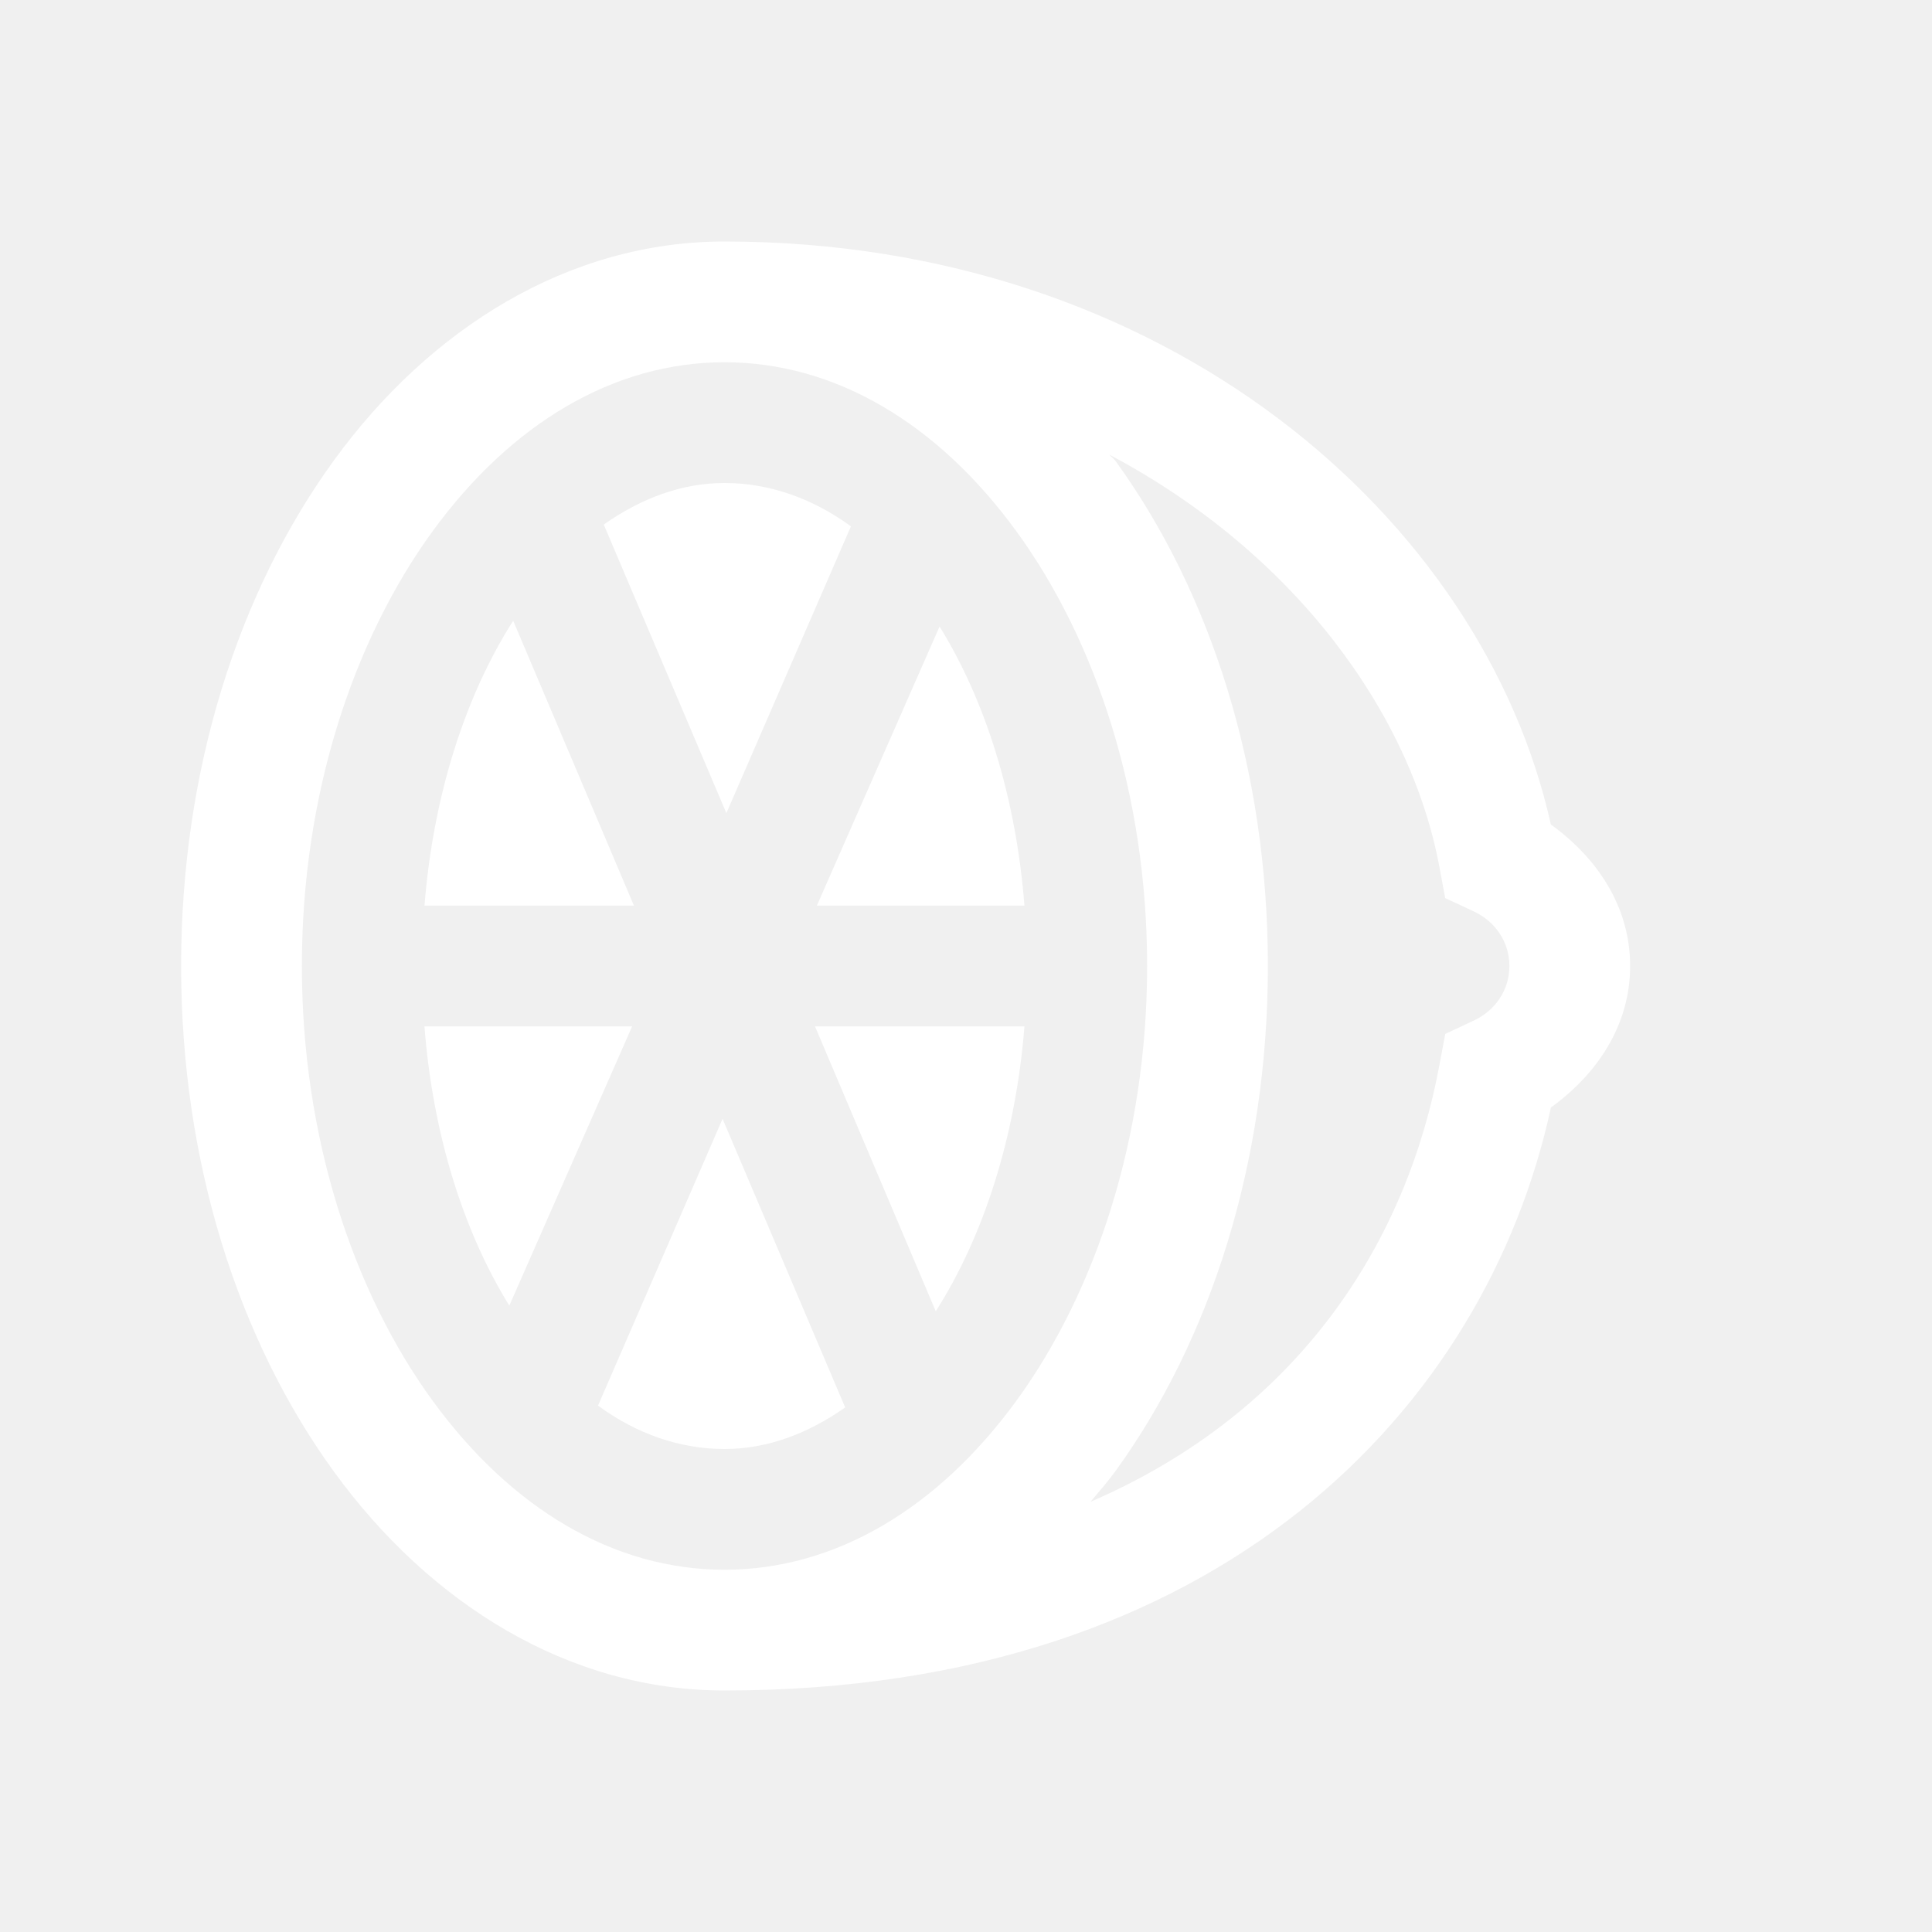
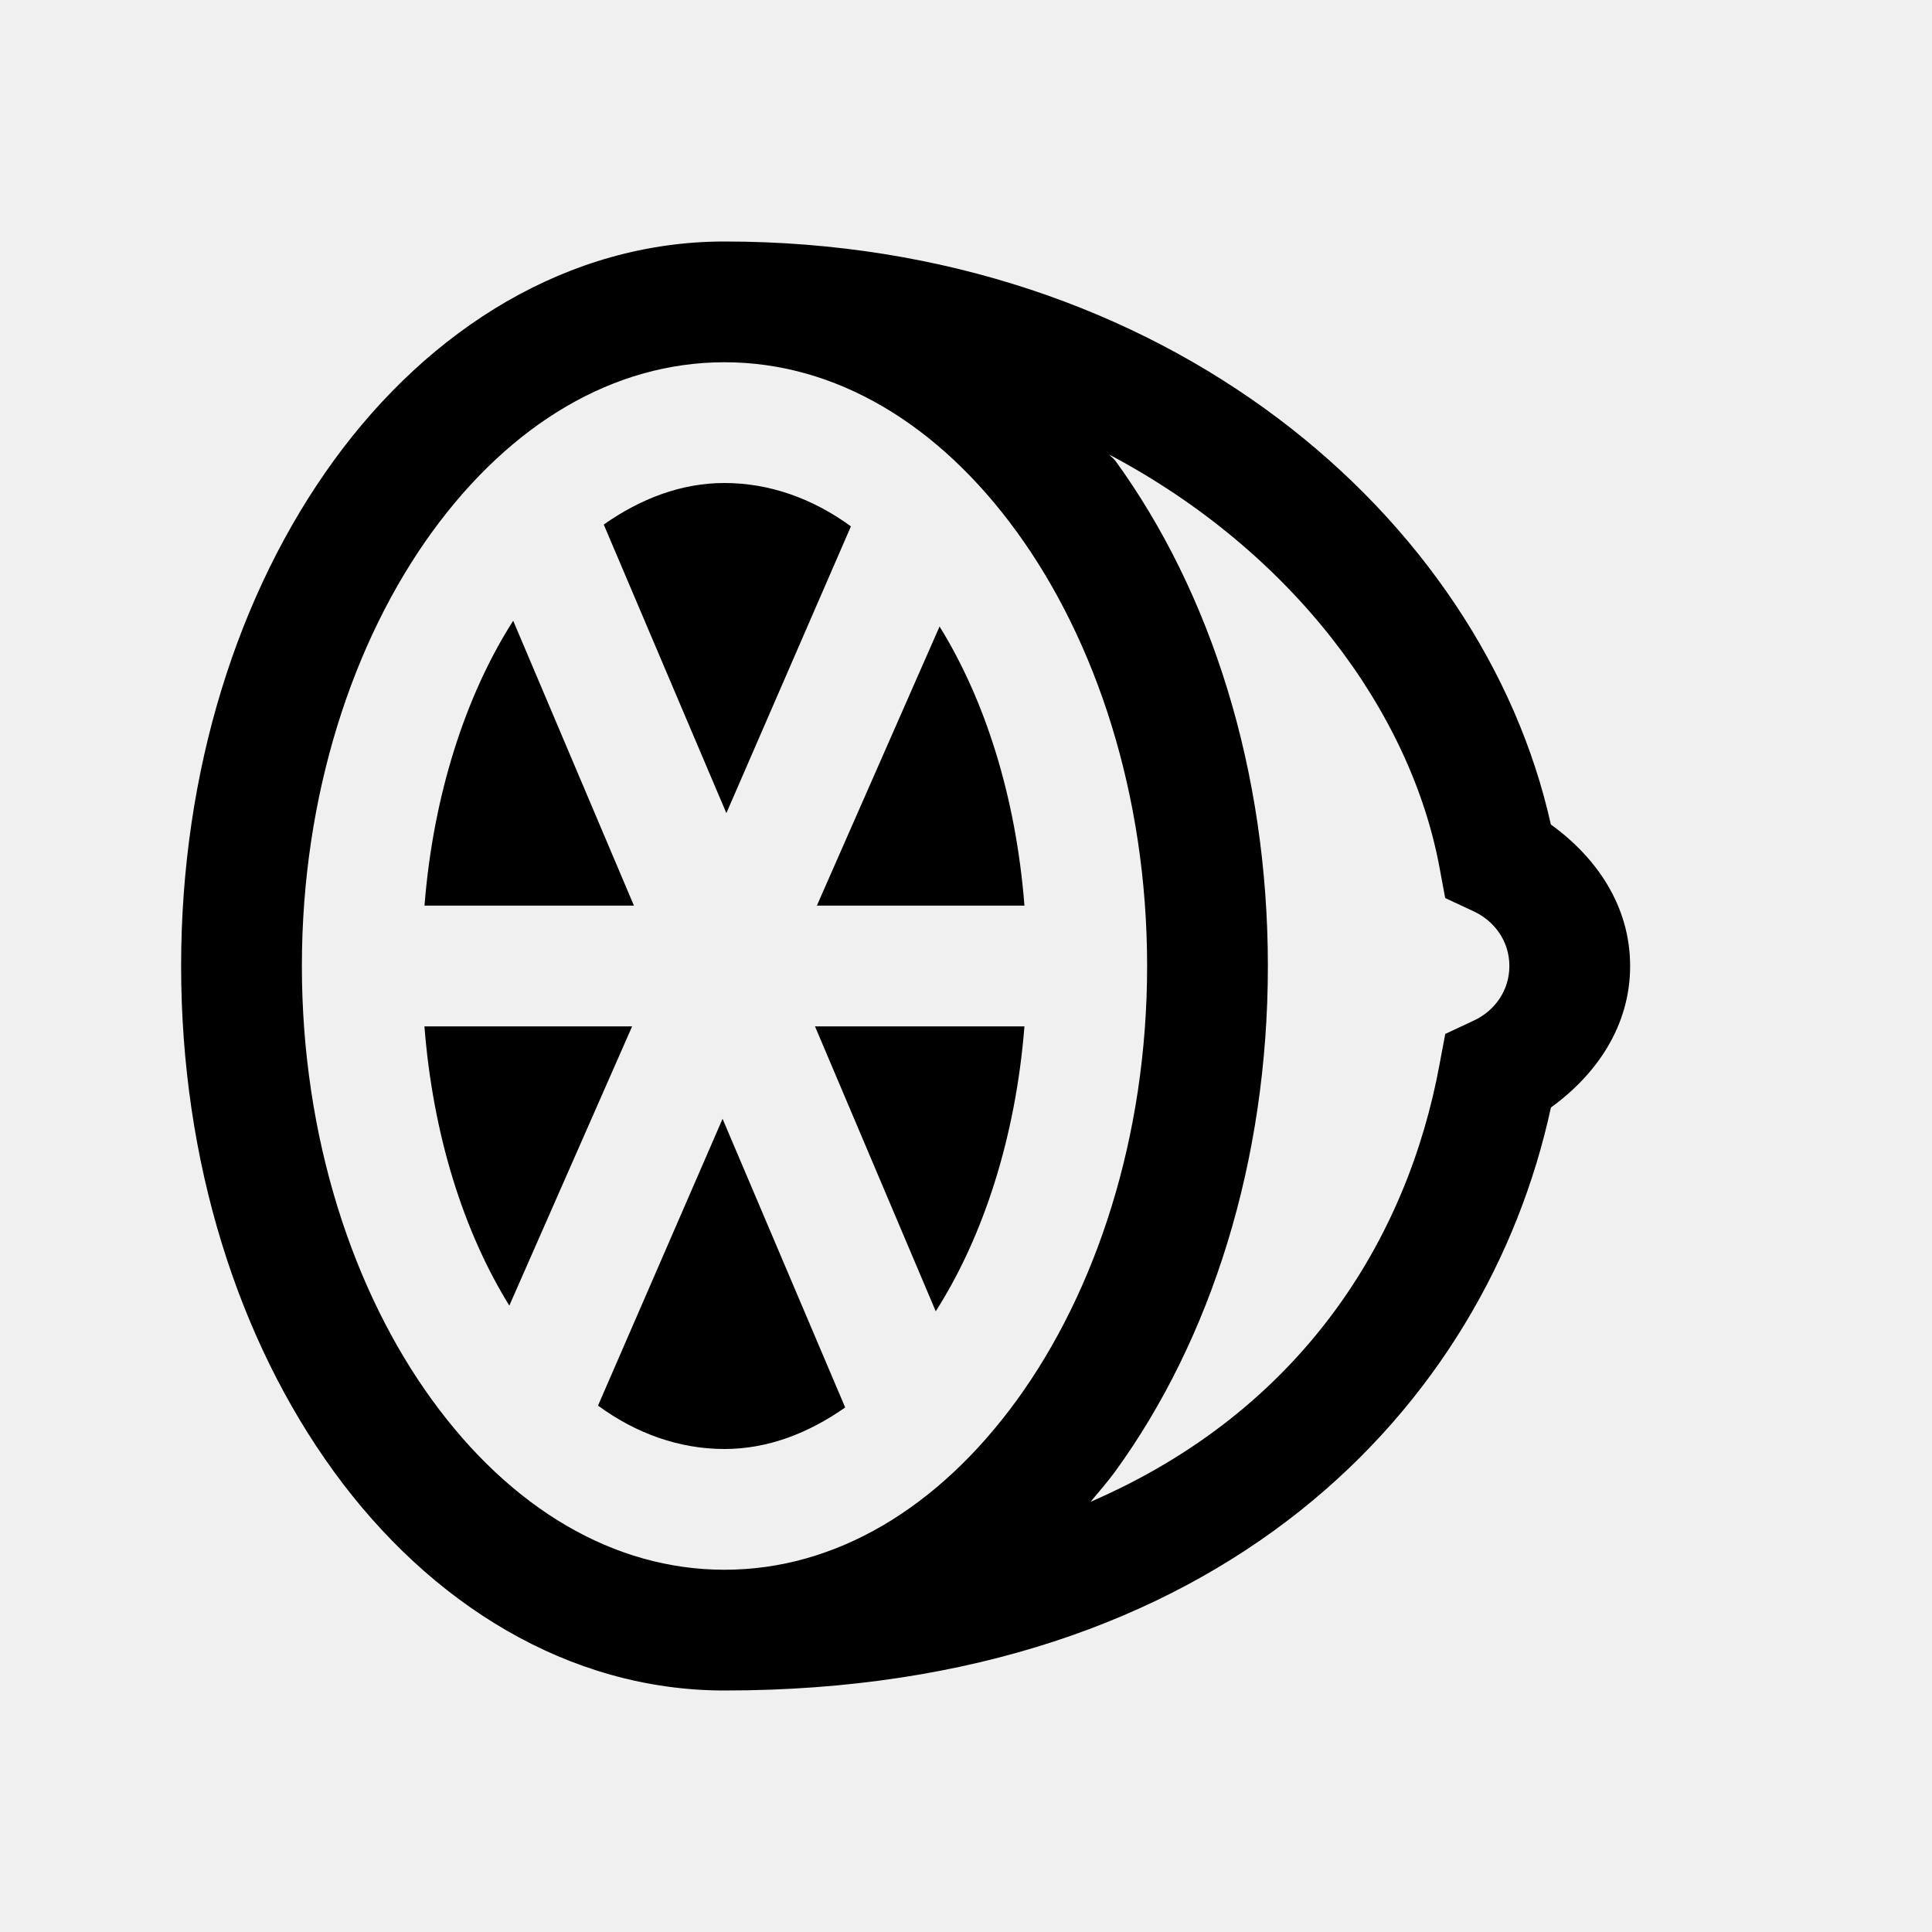
- <svg xmlns="http://www.w3.org/2000/svg" width="128" height="128" viewBox="0 0 128 128" fill="none">
-   <path d="M48 16C37.672 16 28.484 21.752 22.124 30.5C15.764 39.252 12 51.06 12 64C12 76.936 15.764 88.752 22.124 97.5C28.484 106.252 37.672 112 48 112C80.92 112 98.468 93.172 102.752 73.376C105.76 71.2 108 67.984 108 64C108 60.016 105.764 56.8 102.748 54.624C98.24 34.328 77.252 16 48 16ZM48 24C55.344 24 62.16 28.064 67.376 35.252C72.592 42.432 76 52.64 76 64C76 75.36 72.592 85.56 67.376 92.752C62.156 99.932 55.344 104 48 104C40.656 104 33.84 99.936 28.624 92.748C23.408 85.568 20 75.36 20 64C20 52.64 23.408 42.44 28.624 35.248C33.844 28.064 40.656 24 48 24ZM73.5 30.124C85.66 36.564 93.468 47.156 95.376 57.5L95.748 59.5L97.628 60.376C99.016 61.016 100 62.36 100 64C100 65.64 99.016 66.984 97.624 67.624L95.752 68.5L95.376 70.5C93.248 82.08 86.264 93.436 72.248 99.5C72.796 98.844 73.36 98.204 73.876 97.5C80.236 88.748 84 76.94 84 64C84 51.064 80.236 39.248 73.876 30.5C73.764 30.36 73.608 30.264 73.5 30.124ZM48 32C45.14 32 42.452 33.032 40 34.752L48.124 53.872L56.376 34.872C53.84 33.02 50.968 32 48 32ZM34 41.124C30.86 46.044 28.704 52.644 28.124 60H42L34 41.124ZM62.252 41.5L54.12 60H67.872C67.312 52.812 65.276 46.392 62.244 41.5H62.252ZM28.12 68C28.68 75.188 30.716 81.608 33.744 86.5L41.88 68H28.12ZM53.996 68L61.996 86.876C65.136 81.956 67.292 75.356 67.872 68H53.996ZM47.872 74.124L39.62 93.124C42.152 94.984 45.028 96 47.996 96C50.856 96 53.544 94.968 55.996 93.248L47.872 74.124Z" fill="white" />
+ <svg xmlns="http://www.w3.org/2000/svg" width="184" height="184" viewBox="0 0 184 184" fill="none">
+   <path d="M69 23C54.154 23 40.946 31.268 31.803 43.844C22.661 56.425 17.25 73.399 17.25 92C17.25 110.595 22.661 127.581 31.803 140.156C40.946 152.737 54.154 161 69 161C116.322 161 141.548 133.935 147.706 105.478C152.03 102.35 155.25 97.727 155.25 92C155.25 86.273 152.036 81.65 147.7 78.522C141.22 49.346 111.05 23 69 23ZM69 34.5C79.557 34.5 89.355 40.342 96.853 50.675C104.351 60.996 109.25 75.67 109.25 92C109.25 108.33 104.351 122.992 96.853 133.331C89.349 143.652 79.557 149.5 69 149.5C58.443 149.5 48.645 143.658 41.147 133.325C33.649 123.004 28.75 108.33 28.75 92C28.75 75.67 33.649 61.008 41.147 50.669C48.651 40.342 58.443 34.5 69 34.5ZM105.656 43.303C123.136 52.561 134.36 67.787 137.103 82.656L137.638 85.531L140.34 86.79C142.335 87.71 143.75 89.642 143.75 92C143.75 94.358 142.336 96.29 140.335 97.21L137.643 98.469L137.103 101.344C134.044 117.99 124.005 134.314 103.857 143.031C104.644 142.088 105.455 141.168 106.197 140.156C115.339 127.575 120.75 110.601 120.75 92C120.75 73.404 115.339 56.419 106.197 43.844C106.036 43.642 105.812 43.505 105.656 43.303ZM69 46C64.889 46 61.025 47.483 57.5 49.956L69.178 77.441L81.04 50.129C77.395 47.466 73.266 46 69 46ZM48.875 59.116C44.361 66.188 41.262 75.676 40.428 86.25H60.375L48.875 59.116ZM89.487 59.656L77.797 86.25H97.566C96.761 75.917 93.834 66.689 89.476 59.656H89.487ZM40.422 97.75C41.227 108.083 44.154 117.311 48.507 124.344L60.203 97.75H40.422ZM77.619 97.75L89.119 124.884C93.633 117.812 96.732 108.324 97.566 97.75H77.619ZM68.816 106.553L56.954 133.866C60.593 136.54 64.728 138 68.994 138C73.106 138 76.969 136.517 80.494 134.044L68.816 106.553Z" fill="black" />
</svg>
